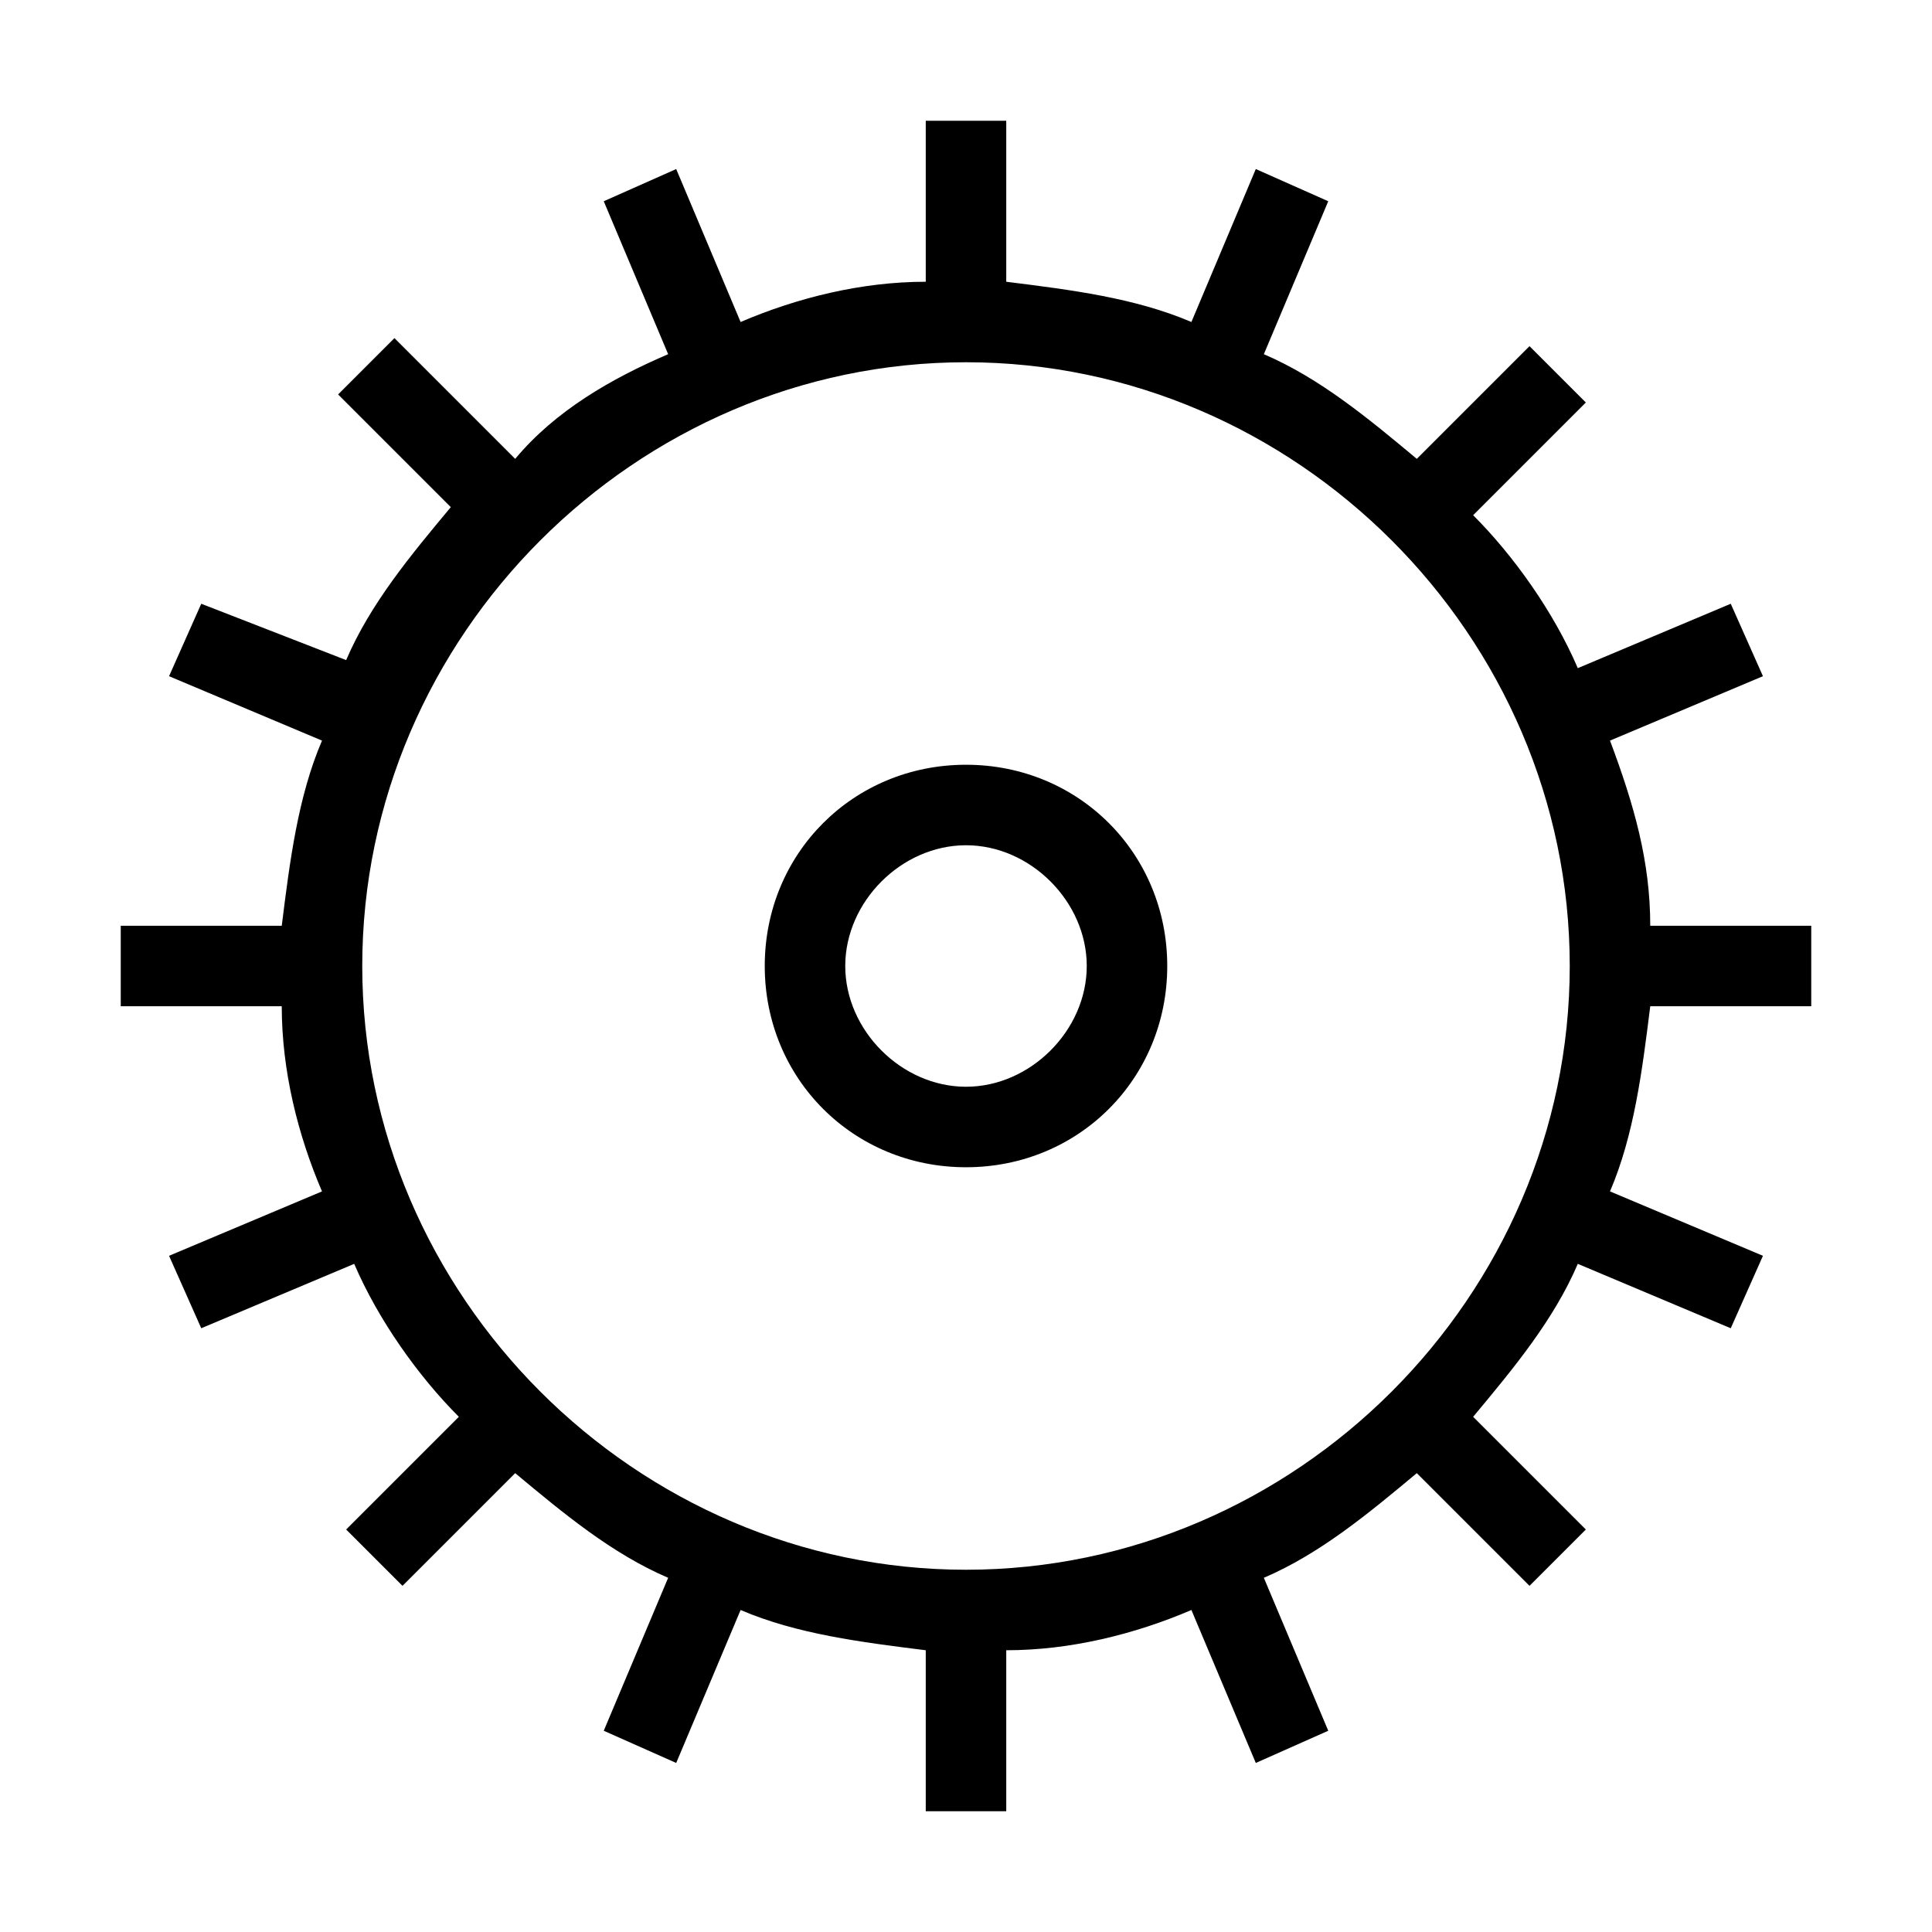
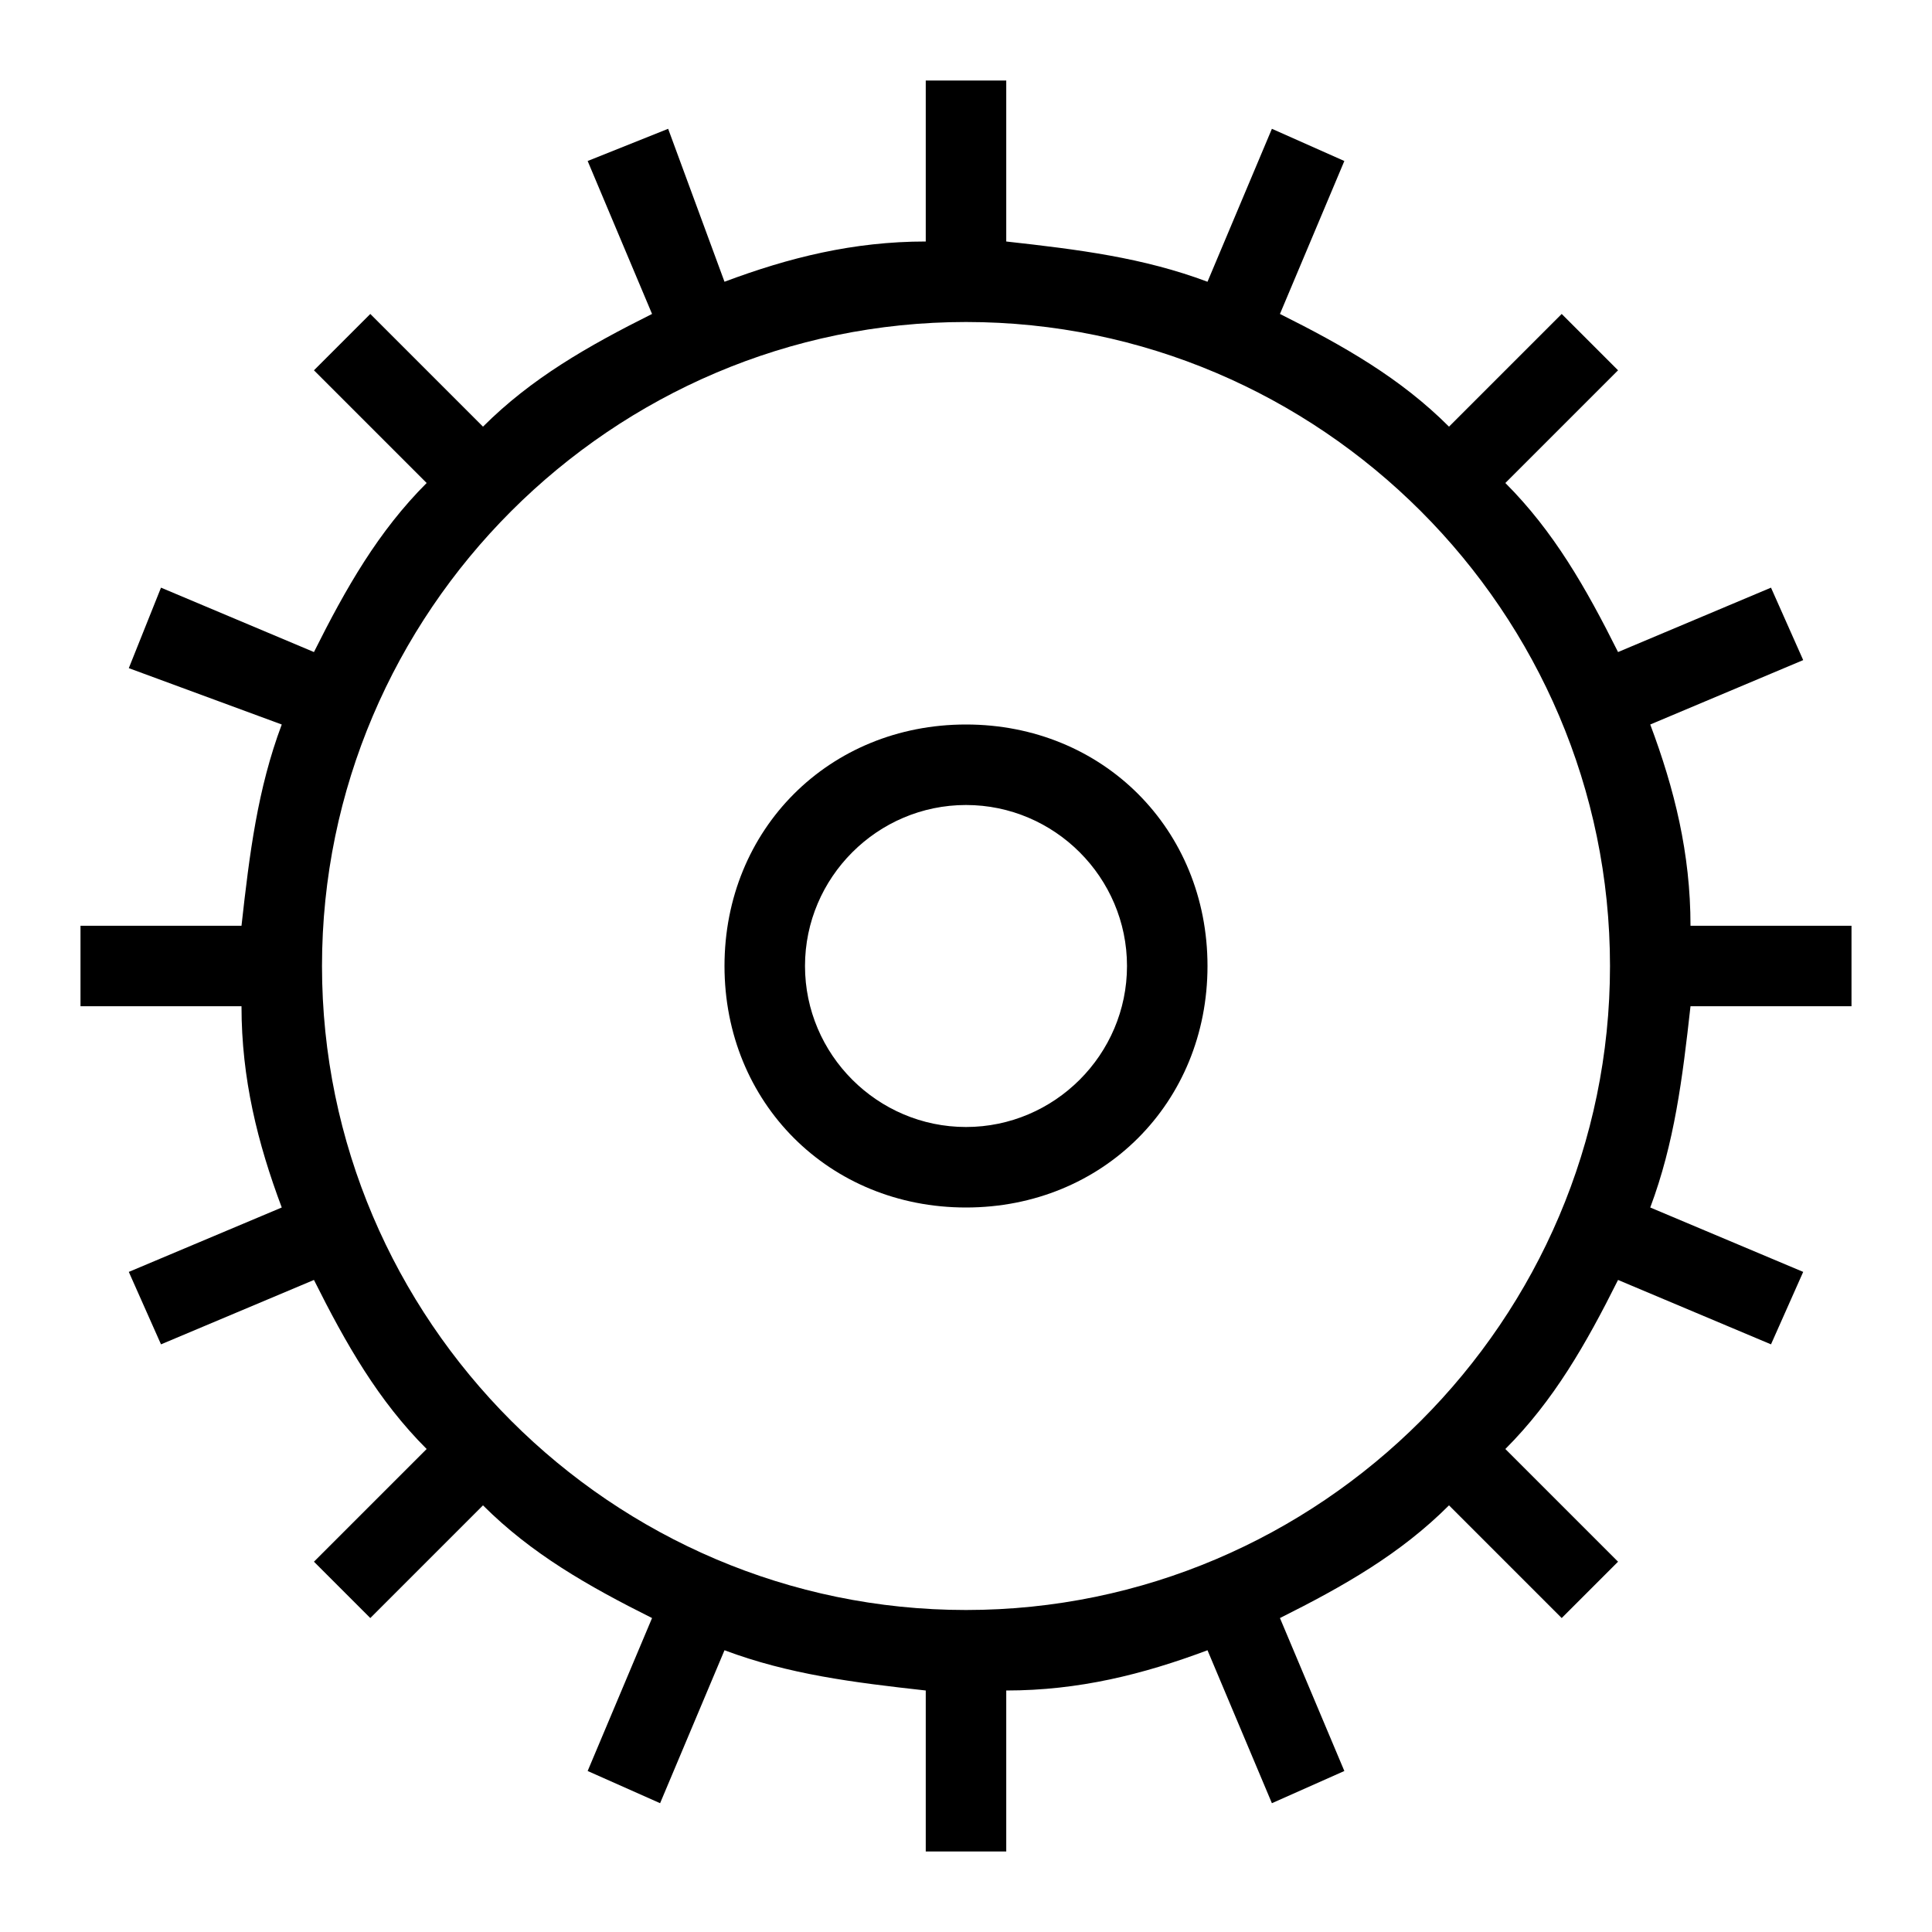
<svg xmlns="http://www.w3.org/2000/svg" version="1.1" id="Layer_1" x="0px" y="0px" viewBox="0 0 24 24" style="enable-background:new 0 0 24 24;" xml:space="preserve">
  <style type="text/css">
	.st0{fill:none;}
	.st1{fill:#000000;}
</style>
  <rect id="XMLID_424_" class="st0" width="24" height="24" />
-   <g id="XMLID_383_">
-     <path id="XMLID_387_" class="st1" d="M12,19.5c-4.1,0-7.5-3.4-7.5-7.5S7.9,4.5,12,4.5s7.5,3.4,7.5,7.5S16.1,19.5,12,19.5z    M22.5,12.5v-1h-2c0-0.8-0.2-1.5-0.5-2.3l1.9-0.8l-0.4-0.9l-1.9,0.8c-0.3-0.7-0.8-1.4-1.3-1.9L19.7,5L19,4.3l-1.4,1.4   c-0.6-0.5-1.2-1-1.9-1.3l0.8-1.9l-0.9-0.4L14.8,4c-0.7-0.3-1.5-0.4-2.3-0.5v-2h-1v2c-0.8,0-1.6,0.2-2.3,0.5L8.4,2.1L7.5,2.5   l0.8,1.9C7.6,4.7,6.9,5.1,6.4,5.7L4.9,4.2L4.2,4.9l1.4,1.4c-0.5,0.6-1,1.2-1.3,1.9L2.5,7.5L2.1,8.4L4,9.2c-0.3,0.7-0.4,1.5-0.5,2.3   h-2v1h2c0,0.8,0.2,1.6,0.5,2.3l-1.9,0.8l0.4,0.9l1.9-0.8c0.3,0.7,0.8,1.4,1.3,1.9L4.3,19L5,19.7l1.4-1.4c0.6,0.5,1.2,1,1.9,1.3   l-0.8,1.9l0.9,0.4L9.2,20c0.7,0.3,1.5,0.4,2.3,0.5v2h1v-2c0.8,0,1.6-0.2,2.3-0.5l0.8,1.9l0.9-0.4l-0.8-1.9c0.7-0.3,1.3-0.8,1.9-1.3   l1.4,1.4l0.7-0.7l-1.4-1.4c0.5-0.6,1-1.2,1.3-1.9l1.9,0.8l0.4-0.9L20,14.8c0.3-0.7,0.4-1.5,0.5-2.3H22.5z" />
-     <path id="XMLID_384_" class="st1" d="M12,13.5c-0.8,0-1.5-0.7-1.5-1.5s0.7-1.5,1.5-1.5s1.5,0.7,1.5,1.5S12.8,13.5,12,13.5 M12,9.5   c-1.4,0-2.5,1.1-2.5,2.5s1.1,2.5,2.5,2.5s2.5-1.1,2.5-2.5S13.4,9.5,12,9.5" />
-   </g>
+   <path id="XMLID_324_" class="st1" d="M12,10c1.1,0,2,0.9,2,2s-0.9,2-2,2s-2-0.9-2-2S10.9,10,12,10 M12,9c-1.7,0-3,1.3-3,3s1.3,3,3,3  s3-1.3,3-3S13.7,9,12,9L12,9z" />
+   <path id="XMLID_20_" class="st1" d="M23,12.5v-1h-2c0-0.9-0.2-1.7-0.5-2.5l1.9-0.8L22,7.3l-1.9,0.8c-0.4-0.8-0.8-1.5-1.4-2.1  l1.4-1.4l-0.7-0.7L18,5.3c-0.6-0.6-1.3-1-2.1-1.4L16.7,2l-0.9-0.4L15,3.5c-0.8-0.3-1.6-0.4-2.5-0.5V1h-1v2c-0.9,0-1.7,0.2-2.5,0.5  L8.3,1.6L7.3,2l0.8,1.9C7.3,4.3,6.6,4.7,6,5.3L4.6,3.9L3.9,4.6L5.3,6c-0.6,0.6-1,1.3-1.4,2.1L2,7.3L1.6,8.3L3.5,9  C3.2,9.8,3.1,10.6,3,11.5H1v1h2c0,0.9,0.2,1.7,0.5,2.5l-1.9,0.8L2,16.7l1.9-0.8c0.4,0.8,0.8,1.5,1.4,2.1l-1.4,1.4l0.7,0.7L6,18.7  c0.6,0.6,1.3,1,2.1,1.4L7.3,22l0.9,0.4L9,20.5c0.8,0.3,1.6,0.4,2.5,0.5v2h1v-2c0.9,0,1.7-0.2,2.5-0.5l0.8,1.9l0.9-0.4l-0.8-1.9  c0.8-0.4,1.5-0.8,2.1-1.4l1.4,1.4l0.7-0.7L18.7,18c0.6-0.6,1-1.3,1.4-2.1l1.9,0.8l0.4-0.9L20.5,15c0.3-0.8,0.4-1.6,0.5-2.5H23z   M12,20c-4.4,0-8-3.6-8-8c0-4.4,3.6-8,8-8s8,3.6,8,8C20,16.4,16.4,20,12,20z" />
</svg>
